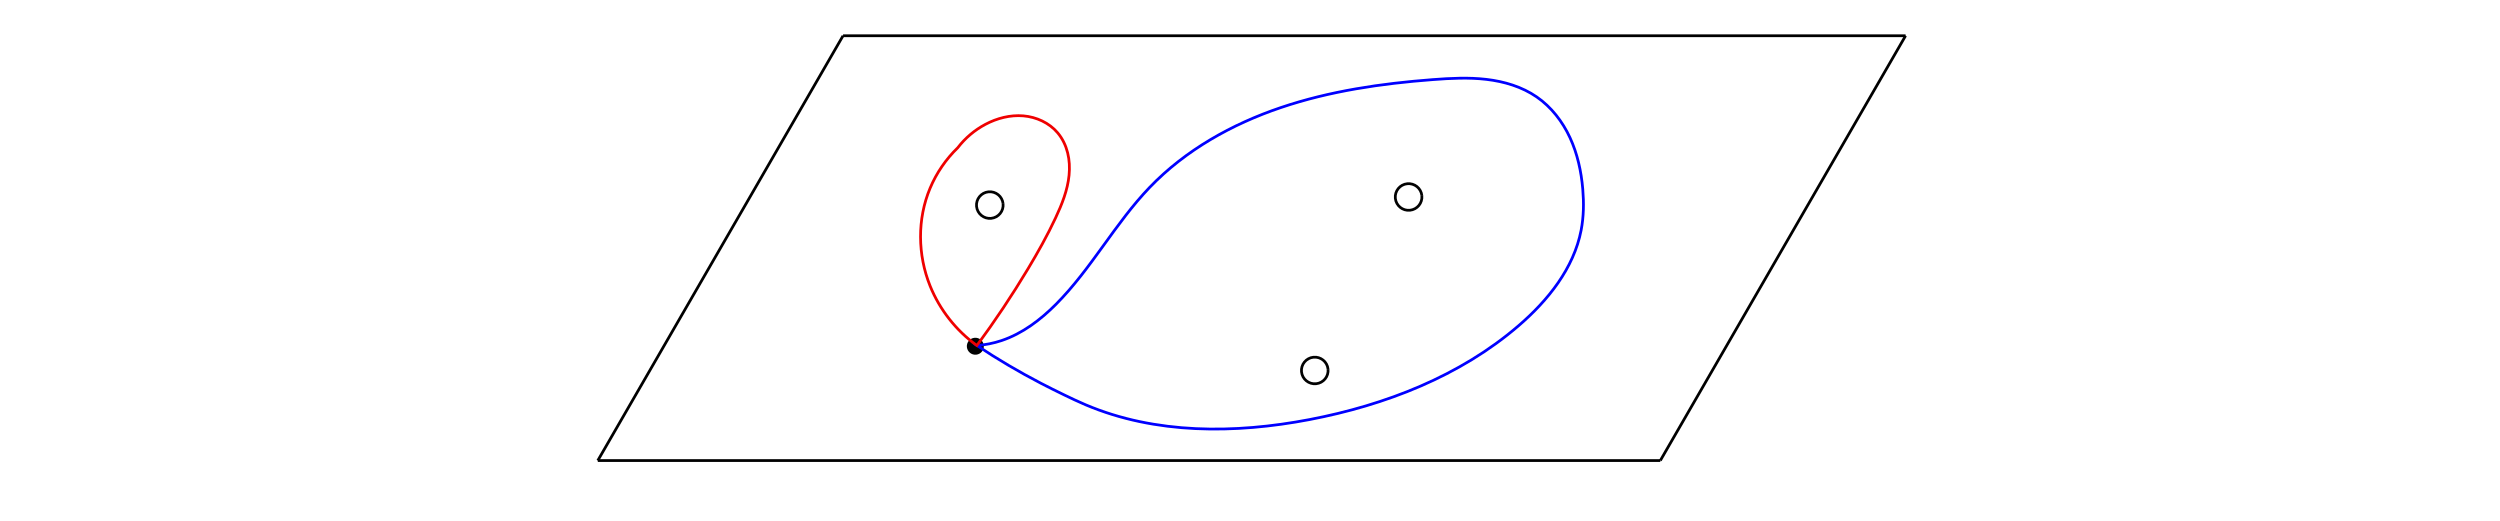
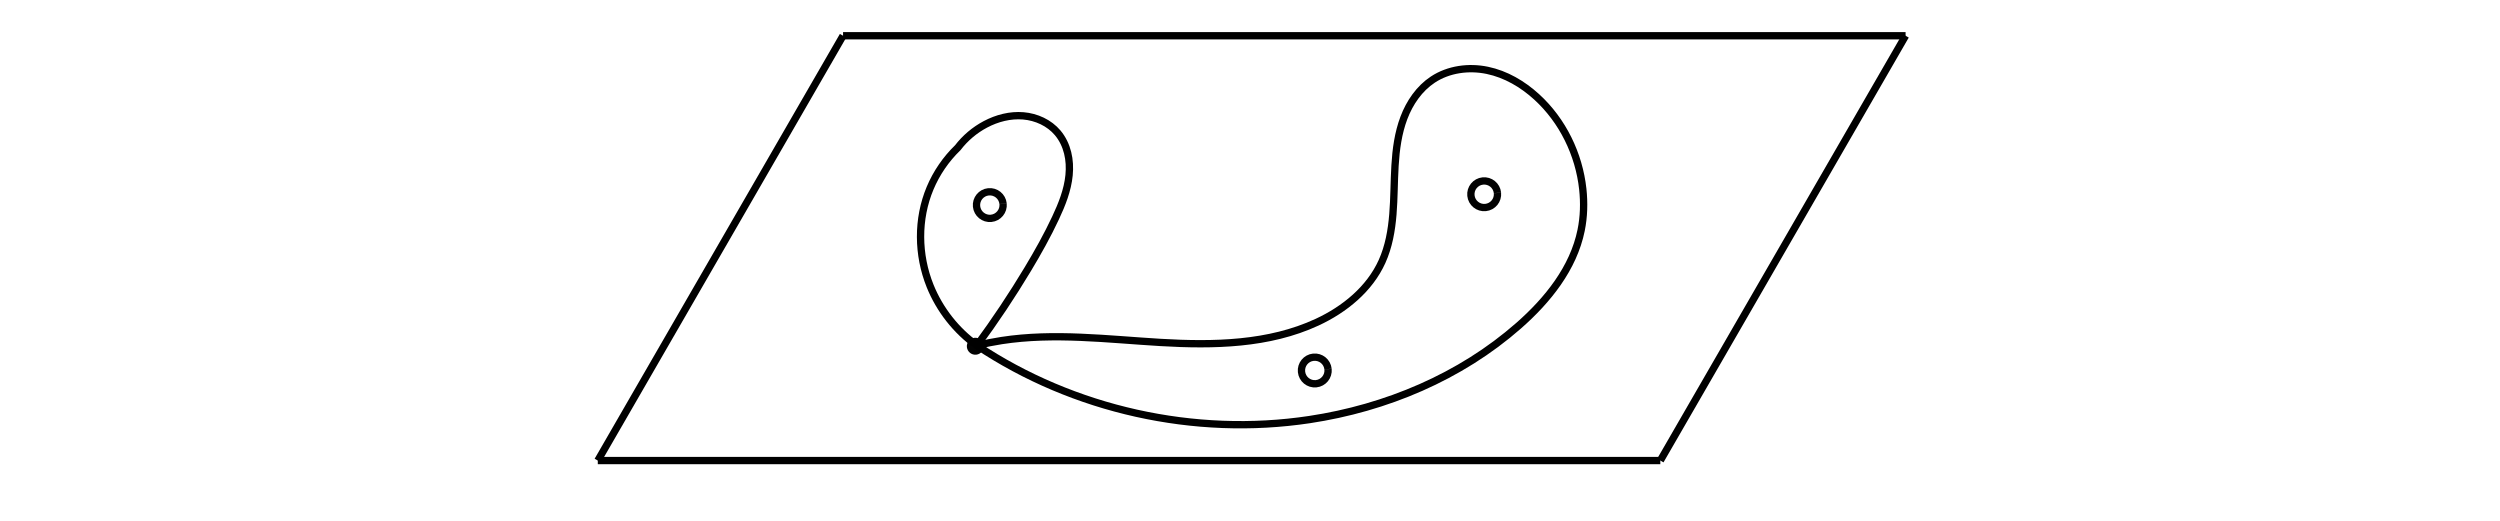
<svg xmlns="http://www.w3.org/2000/svg" width="240mm" height="50mm" viewBox="0 0 240 50" version="1.1" id="svg8">
  <defs id="defs2">
    </defs>
  <g id="layer1" transform="translate(0,-177)">
-     <path style="fill:none;stroke:#000000;stroke-width:0.265px;stroke-linecap:butt;stroke-linejoin:miter;stroke-opacity:1" d="m 80.933,180.432 -23.545,40.781" id="path878" />
-     <path style="fill:none;stroke:#000000;stroke-width:0.265px;stroke-linecap:butt;stroke-linejoin:miter;stroke-opacity:1" d="M 57.388,221.213 H 159.391" id="path1167" />
-     <path style="fill:none;stroke:#000000;stroke-width:0.265px;stroke-linecap:butt;stroke-linejoin:miter;stroke-opacity:1" d="m 182.936,180.432 -23.545,40.781" id="path878-7" />
-     <path style="fill:none;stroke:#000000;stroke-width:0.265px;stroke-linecap:butt;stroke-linejoin:miter;stroke-opacity:1" d="M 80.933,180.432 H 182.936" id="path1167-0" />
+     <path style="fill:none;stroke:black;stroke-width:0.702;stroke-linecap:butt;stroke-linejoin:miter;stroke-opacity:1;stroke-dasharray:none;fill-opacity:1;marker-start:none;marker-end:none" d="m 80.933,180.432 -23.545,40.781" id="path878" />
+     <path style="fill:none;stroke:black;stroke-width:0.702;stroke-linecap:butt;stroke-linejoin:miter;stroke-opacity:1;stroke-dasharray:none;fill-opacity:1;marker-start:none;marker-end:none" d="M 57.388,221.213 H 159.391" id="path1167" />
+     <path style="fill:none;stroke:black;stroke-width:0.702;stroke-linecap:butt;stroke-linejoin:miter;stroke-opacity:1;stroke-dasharray:none;fill-opacity:1;marker-start:none;marker-end:none" d="m 182.936,180.432 -23.545,40.781" id="path878-7" />
+     <path style="fill:none;stroke:black;stroke-width:0.702;stroke-linecap:butt;stroke-linejoin:miter;stroke-opacity:1;stroke-dasharray:none;fill-opacity:1;marker-start:none;marker-end:none" d="M 80.933,180.432 H 182.936" id="path1167-0" />
+     <path style="font-variation-settings:normal;opacity:0.99;fill:none;fill-opacity:1;fill-rule:evenodd;stroke:black;stroke-width:0.702;stroke-linecap:butt;stroke-linejoin:round;stroke-miterlimit:4;stroke-dasharray:none;stroke-dashoffset:0;stroke-opacity:1;stop-color:#000000;stop-opacity:1;marker-start:none;marker-end:none" id="path1967" d="m 96.296,196.562 a 1.28,1.28 0 0 1 -1.146,1.399 1.28,1.28 0 0 1 -1.401,-1.143 1.28,1.28 0 0 1 1.141,-1.403 1.28,1.28 0 0 1 1.405,1.139" />
+     <path style="font-variation-settings:normal;opacity:0.99;fill:none;fill-opacity:1;fill-rule:evenodd;stroke:black;stroke-width:0.702;stroke-linecap:butt;stroke-linejoin:round;stroke-miterlimit:4;stroke-dasharray:none;stroke-dashoffset:0;stroke-opacity:1;stop-color:#000000;stop-opacity:1;marker-start:none;marker-end:none" id="path1967-5" d="m 127.492,212.44 a 1.28,1.28 0 0 1 -1.146,1.399 1.28,1.28 0 0 1 -1.401,-1.143 1.28,1.28 0 0 1 1.141,-1.403 1.28,1.28 0 0 1 1.405,1.139" />
+     <path style="font-variation-settings:normal;opacity:0.99;fill:none;fill-opacity:1;fill-rule:evenodd;stroke:black;stroke-width:0.702;stroke-linecap:butt;stroke-linejoin:round;stroke-miterlimit:4;stroke-dasharray:none;stroke-dashoffset:0;stroke-opacity:1;stop-color:#000000;stop-opacity:1;marker-start:none;marker-end:none" id="path1967-9" d="m 143.756,195.522 a 1.28,1.28 0 0 1 -1.146,1.399 1.28,1.28 0 0 1 -1.401,-1.143 1.28,1.28 0 0 1 1.141,-1.403 1.28,1.28 0 0 1 1.405,1.139" />
+     <path style="fill:none;stroke:black;stroke-width:0.702;stroke-linecap:butt;stroke-linejoin:miter;stroke-opacity:1;stroke-dasharray:none;fill-opacity:1;marker-start:none;marker-end:none" d="m 93.781,210.168 c 0.783,-0.193 1.574,-0.351 2.371,-0.474 5.041,-0.776 10.176,-0.12 15.268,0.181 5.092,0.3 10.39,0.203 15.018,-1.943 2.636,-1.222 5.039,-3.178 6.237,-5.826 0.643,-1.421 0.917,-2.983 1.043,-4.537 0.126,-1.555 0.11,-3.117 0.204,-4.674 0.093,-1.557 0.301,-3.124 0.853,-4.582 0.552,-1.459 1.475,-2.812 2.776,-3.672 1.515,-1.001 3.453,-1.257 5.231,-0.888 1.777,0.369 3.398,1.325 4.739,2.549 2.491,2.273 4.063,5.499 4.426,8.851 0.142,1.316 0.106,2.655 -0.158,3.951 -0.741,3.645 -3.211,6.714 -6.006,9.167 -5.587,4.905 -12.722,7.9 -20.073,9.009 -11.03,1.664 -22.647,-0.924 -31.927,-7.113 z" id="path2690" />
+     <path style="fill:none;stroke:black;stroke-width:0.702;stroke-linecap:butt;stroke-linejoin:miter;stroke-opacity:1;stroke-dasharray:none;fill-opacity:1;marker-start:none;marker-end:none" d="m 93.781,210.168 c -1.995,-1.431 -3.572,-3.439 -4.491,-5.716 -1.201,-2.978 -1.244,-6.43 0,-9.39 0.611,-1.454 1.52,-2.782 2.654,-3.879 0.711,-0.927 1.622,-1.698 2.654,-2.245 1.113,-0.591 2.383,-0.92 3.639,-0.816 1.256,0.105 2.491,0.668 3.302,1.632 0.464,0.551 0.781,1.219 0.955,1.918 0.174,0.699 0.207,1.429 0.137,2.146 -0.14,1.434 -0.684,2.796 -1.296,4.101 -0.788,1.683 -1.698,3.306 -2.654,4.899 -1.516,2.525 -3.151,4.979 -4.899,7.349 z" id="path1077" />
    <path style="font-variation-settings:normal;opacity:0.99;fill:#000000;fill-opacity:1;fill-rule:evenodd;stroke:#000000;stroke-width:0.265;stroke-linecap:butt;stroke-linejoin:round;stroke-miterlimit:4;stroke-dasharray:none;stroke-dashoffset:0;stroke-opacity:1;stop-color:#000000;stop-opacity:1" id="path1330" d="m 94.311,210.172 a 0.683,0.683 0 0 1 -0.611,0.746 0.683,0.683 0 0 1 -0.747,-0.61 0.683,0.683 0 0 1 0.609,-0.748 0.683,0.683 0 0 1 0.749,0.607" />
-     <path style="font-variation-settings:normal;opacity:0.99;fill:none;fill-opacity:1;fill-rule:evenodd;stroke:#000000;stroke-width:0.265;stroke-linecap:butt;stroke-linejoin:round;stroke-miterlimit:4;stroke-dasharray:none;stroke-dashoffset:0;stroke-opacity:1;stop-color:#000000;stop-opacity:1" id="path1967" d="m 96.296,196.562 a 1.28,1.28 0 0 1 -1.146,1.399 1.28,1.28 0 0 1 -1.401,-1.143 1.28,1.28 0 0 1 1.141,-1.403 1.28,1.28 0 0 1 1.405,1.139" />
-     <path style="font-variation-settings:normal;opacity:0.99;fill:none;fill-opacity:1;fill-rule:evenodd;stroke:#000000;stroke-width:0.265;stroke-linecap:butt;stroke-linejoin:round;stroke-miterlimit:4;stroke-dasharray:none;stroke-dashoffset:0;stroke-opacity:1;stop-color:#000000;stop-opacity:1" id="path1967-5" d="m 127.492,212.44 a 1.28,1.28 0 0 1 -1.146,1.399 1.28,1.28 0 0 1 -1.401,-1.143 1.28,1.28 0 0 1 1.141,-1.403 1.28,1.28 0 0 1 1.405,1.139" />
-     <path style="font-variation-settings:normal;opacity:0.99;fill:none;fill-opacity:1;fill-rule:evenodd;stroke:#000000;stroke-width:0.265;stroke-linecap:butt;stroke-linejoin:round;stroke-miterlimit:4;stroke-dasharray:none;stroke-dashoffset:0;stroke-opacity:1;stop-color:#000000;stop-opacity:1" id="path1967-9" d="m 136.499,195.785 a 1.28,1.28 0 0 1 -1.146,1.399 1.28,1.28 0 0 1 -1.401,-1.143 1.28,1.28 0 0 1 1.141,-1.403 1.28,1.28 0 0 1 1.405,1.139" />
-     <path style="fill:none;stroke:#0000ff;stroke-width:0.265px;stroke-linecap:butt;stroke-linejoin:miter;stroke-opacity:1" d="m 93.781,210.168 c 0.806,-0.058 1.605,-0.217 2.371,-0.474 1.999,-0.671 3.727,-1.984 5.216,-3.477 3.392,-3.403 5.678,-7.772 9.007,-11.236 3.436,-3.574 7.889,-6.066 12.586,-7.654 4.697,-1.588 9.646,-2.308 14.589,-2.685 1.714,-0.131 3.441,-0.221 5.149,-0.021 1.707,0.201 3.406,0.706 4.821,1.681 1.404,0.967 2.482,2.366 3.198,3.913 0.716,1.547 1.083,3.239 1.228,4.938 0.112,1.318 0.093,2.653 -0.158,3.951 -0.706,3.656 -3.184,6.739 -6.006,9.167 -5.623,4.839 -12.786,7.618 -20.073,9.009 -7.158,1.367 -14.787,1.423 -21.496,-1.423 -0.695,-0.295 -1.376,-0.619 -2.055,-0.948 -0.742,-0.36 -1.481,-0.726 -2.213,-1.106 -2.118,-1.1 -4.177,-2.314 -6.164,-3.635 z" id="path2690" />
-     <path style="fill:none;stroke:#ef0000;stroke-width:0.265px;stroke-linecap:butt;stroke-linejoin:miter;stroke-opacity:1" d="m 93.781,210.168 c -1.995,-1.431 -3.572,-3.439 -4.491,-5.716 -1.201,-2.978 -1.244,-6.43 0,-9.39 0.611,-1.454 1.52,-2.782 2.654,-3.879 0.711,-0.927 1.622,-1.698 2.654,-2.245 1.113,-0.591 2.383,-0.92 3.639,-0.816 1.256,0.105 2.491,0.668 3.302,1.632 0.464,0.551 0.781,1.219 0.955,1.918 0.174,0.699 0.207,1.429 0.137,2.146 -0.14,1.434 -0.684,2.796 -1.296,4.101 -0.788,1.683 -1.698,3.306 -2.654,4.899 -1.516,2.525 -3.151,4.979 -4.899,7.349 z" id="path1077" />
  </g>
</svg>
